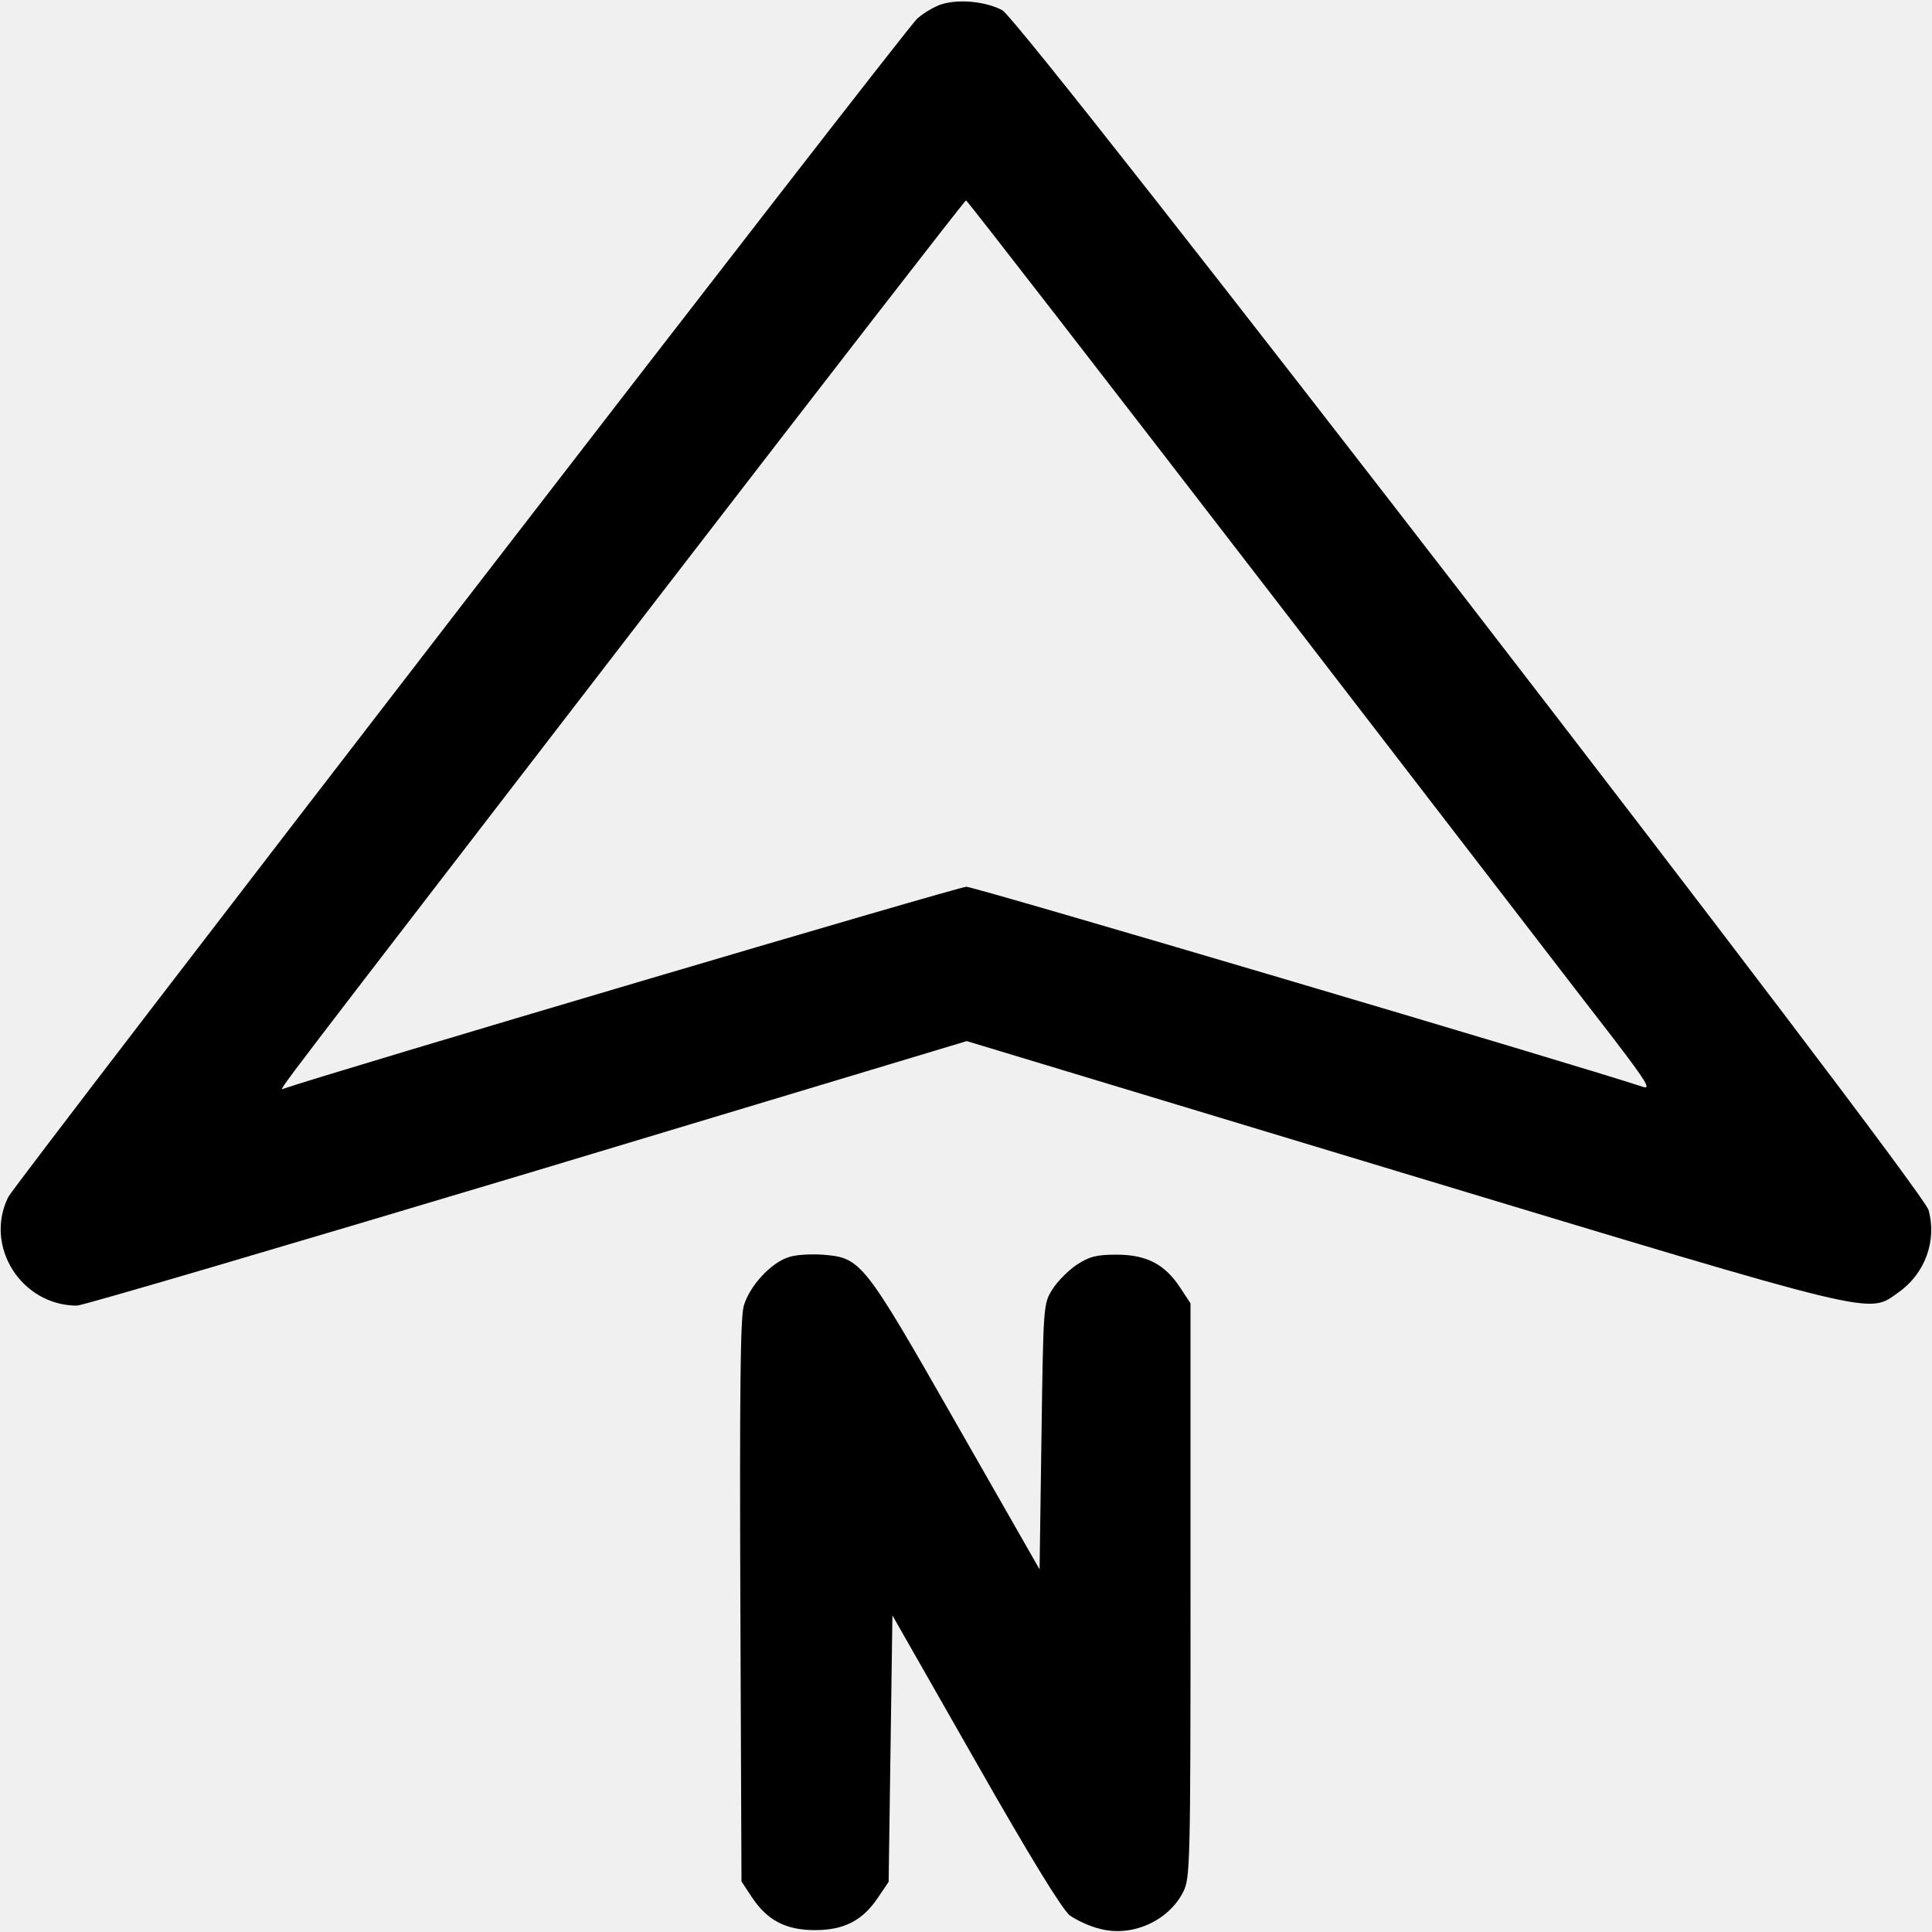
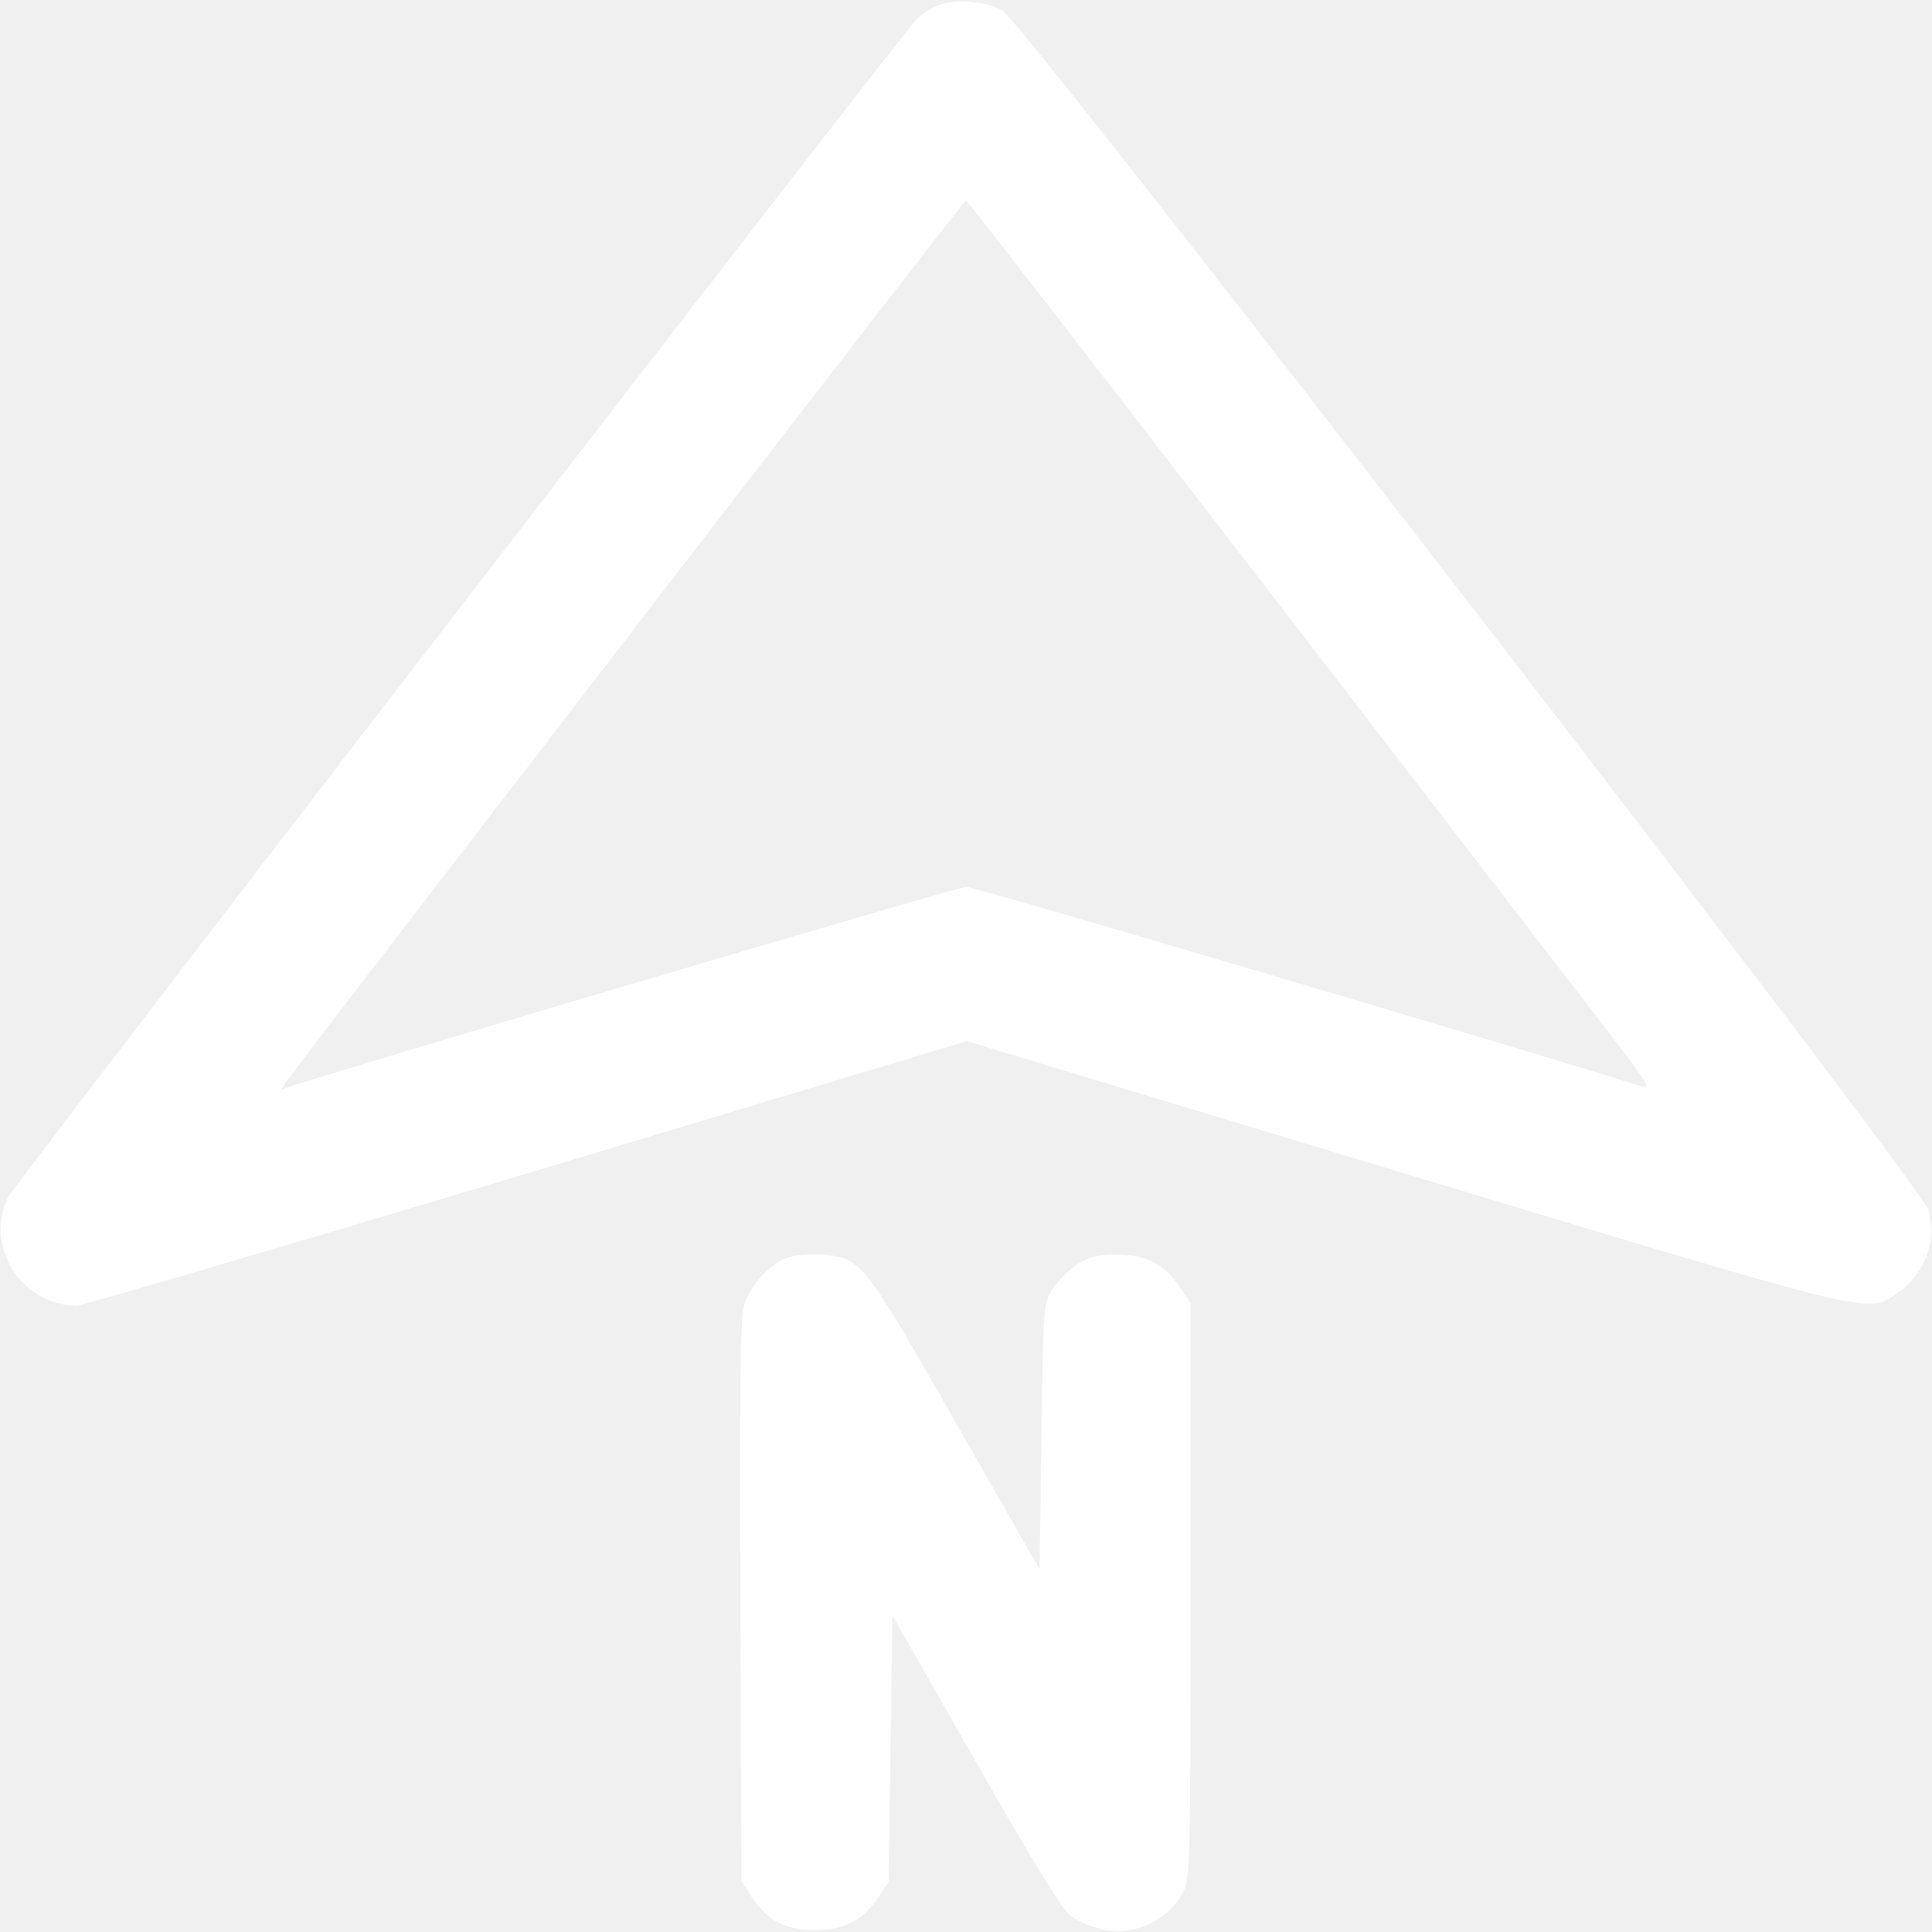
<svg xmlns="http://www.w3.org/2000/svg" version="1.0" width="512pt" height="512pt" viewBox="0 0 512 512" preserveAspectRatio="xMidYMid meet">
-   <g transform="translate(0,512) scale(0.1,-0.1)" fill="#000000" stroke="none">
+   <g transform="translate(0,512) scale(0.1,-0.1)" fill="#FFFFFF" stroke="none">
    <path d="M2493 5108 c-17 -6 -45 -22 -62 -37 -34 -30 -2388 -3083 -2409 -3123 -65 -131 35 -288 182 -288 15 0 551 158 1192 350 l1166 351 1151 -348 c1282 -387 1236 -376 1318 -318 71 50 102 137 80 218 -19 65 -2401 3152 -2455 3180 -45 24 -118 30 -163 15z m877 -1564 c443 -575 851 -1106 908 -1179 87 -114 98 -133 75 -125 -185 61 -1770 530 -1792 530 -21 0 -1698 -496 -1809 -535 -15 -5 -58 -63 998 1309 443 575 807 1045 810 1045 3 0 367 -470 810 -1045z" />
    <path d="M2092 1789 c-48 -14 -106 -77 -121 -130 -9 -33 -11 -224 -9 -785 l3 -740 27 -41 c41 -62 90 -88 168 -88 78 0 127 26 168 88 l27 40 5 353 5 353 220 -386 c145 -255 230 -393 250 -409 17 -12 52 -29 78 -35 86 -24 184 20 223 98 18 36 19 73 19 799 l0 760 -27 41 c-41 63 -90 88 -169 88 -54 0 -72 -5 -106 -27 -22 -15 -51 -44 -64 -65 -24 -38 -24 -41 -29 -390 l-5 -352 -221 387 c-247 433 -252 439 -355 447 -29 2 -69 0 -87 -6z" />
  </g>
</svg>
